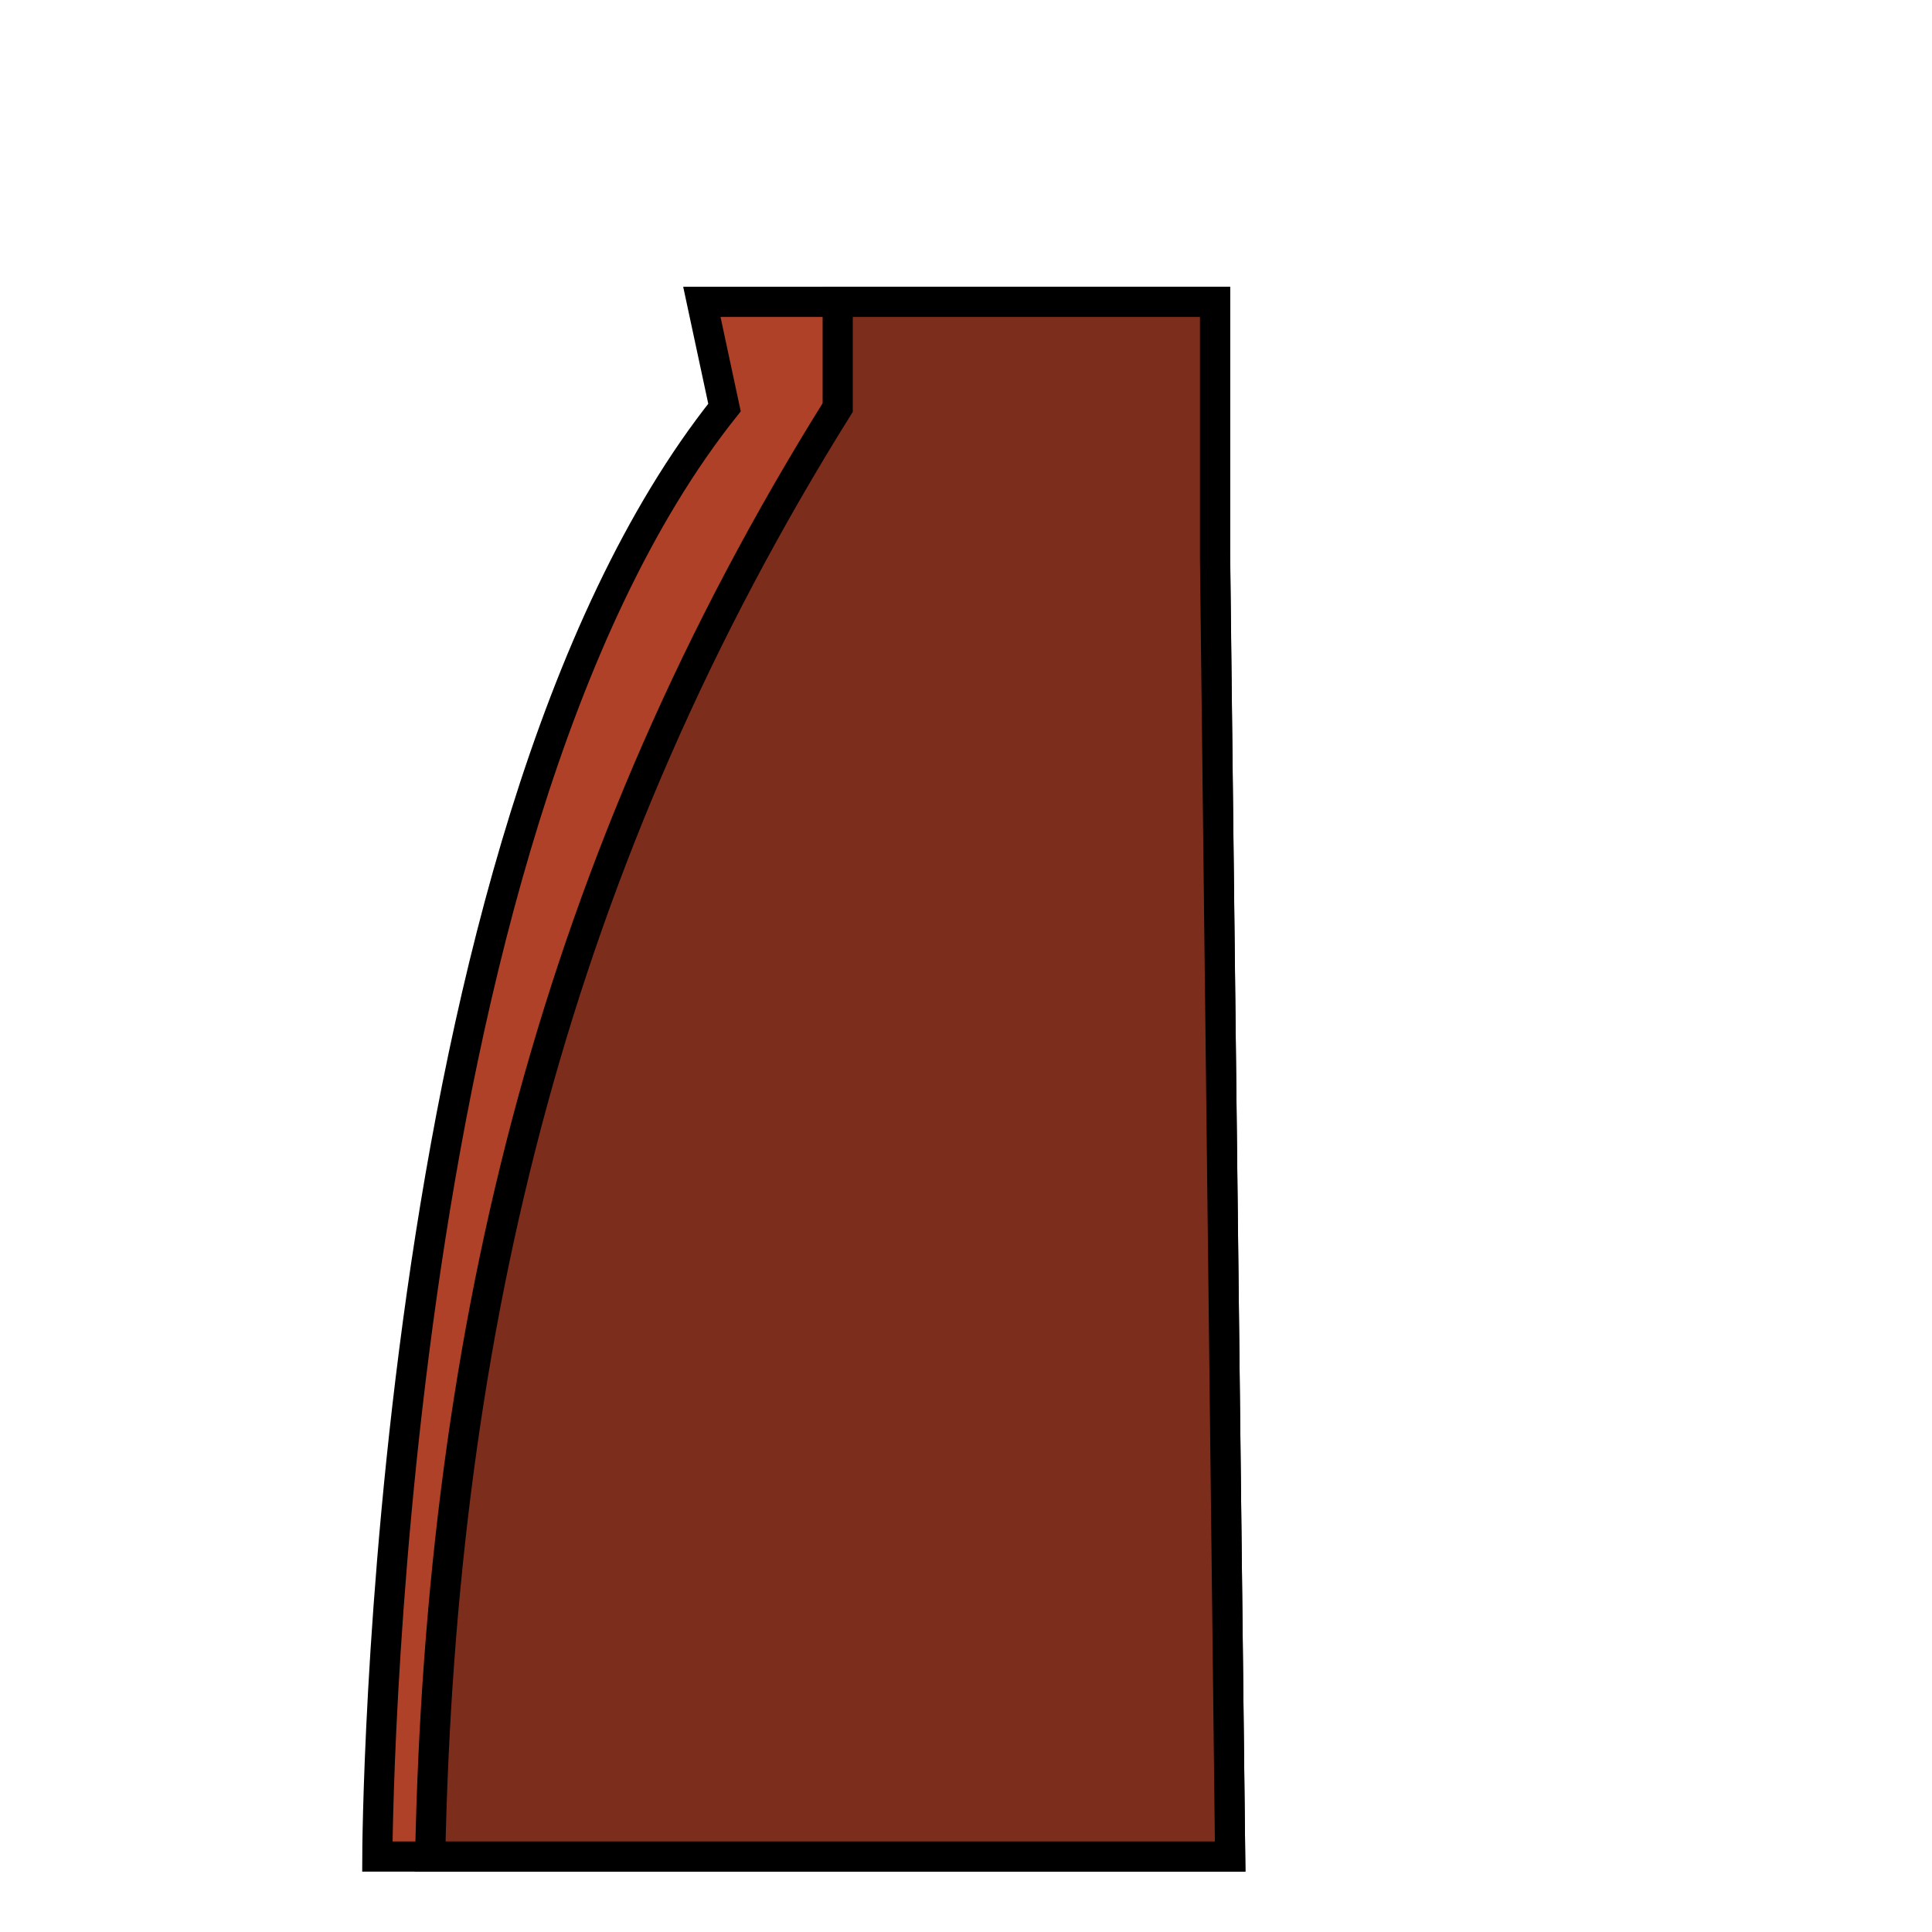
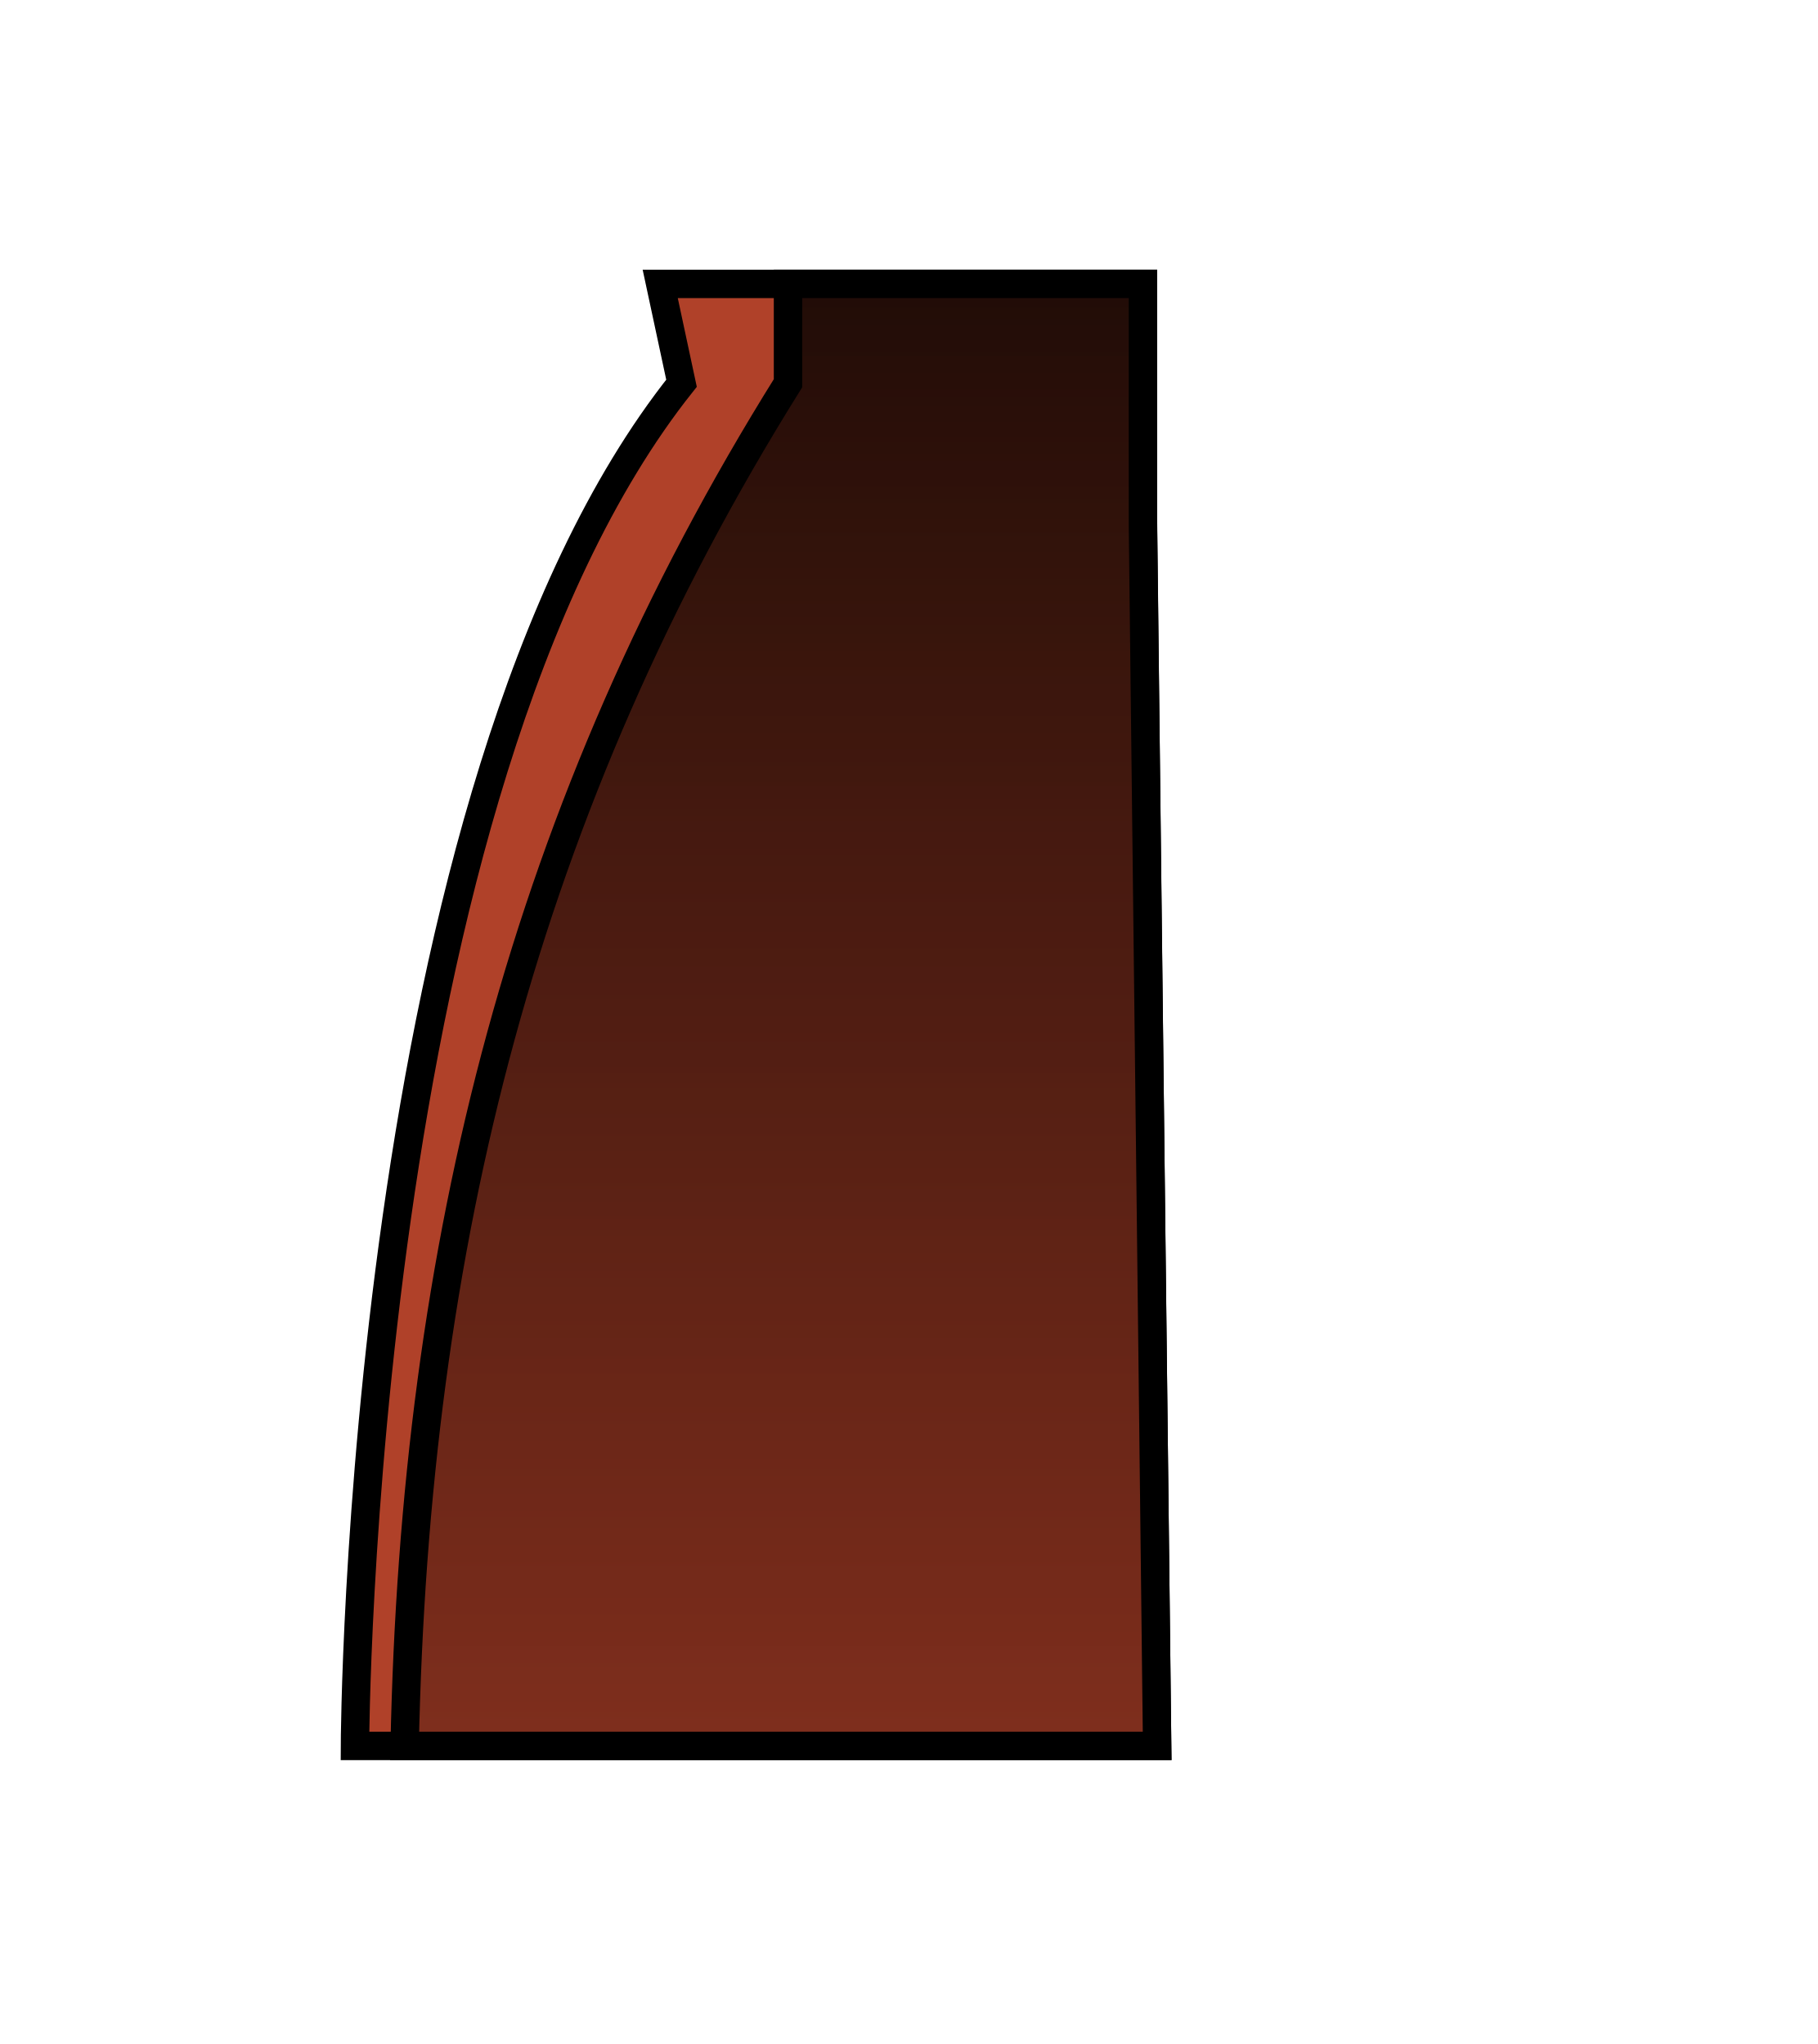
- <svg xmlns="http://www.w3.org/2000/svg" width="128" height="128" viewBox="0 0 128 128" fill="none">
+ <svg xmlns="http://www.w3.org/2000/svg" width="128" height="144" viewBox="0 0 128 144" fill="none">
  <path d="M46.5 20L48 27C25.201 55.653 25 123 25 123H37H81.5L80.5 36.5V20H46.5Z" fill="#B04129" stroke="black" stroke-width="2" />
-   <path d="M55.5 20V27C36.87 56.842 29.217 87.76 28.5 123H48.969H81.5L80.5 37V20H55.5Z" fill="#7D2D1C" stroke="black" stroke-width="2" />
+   <path d="M55.5 20V27C36.87 56.842 29.217 87.76 28.5 123H48.969H81.5L80.5 37V20H55.5Z" fill="url(#paint0_linear_3511_14108)" stroke="black" stroke-width="2" />
+   <defs>
+     <linearGradient id="paint0_linear_3511_14108" x1="55" y1="20" x2="55" y2="123" gradientUnits="userSpaceOnUse">
+       <stop stop-color="#210C07" />
+       <stop offset="1" stop-color="#7D2D1C" stop-opacity="0.96" />
+     </linearGradient>
+   </defs>
</svg>
